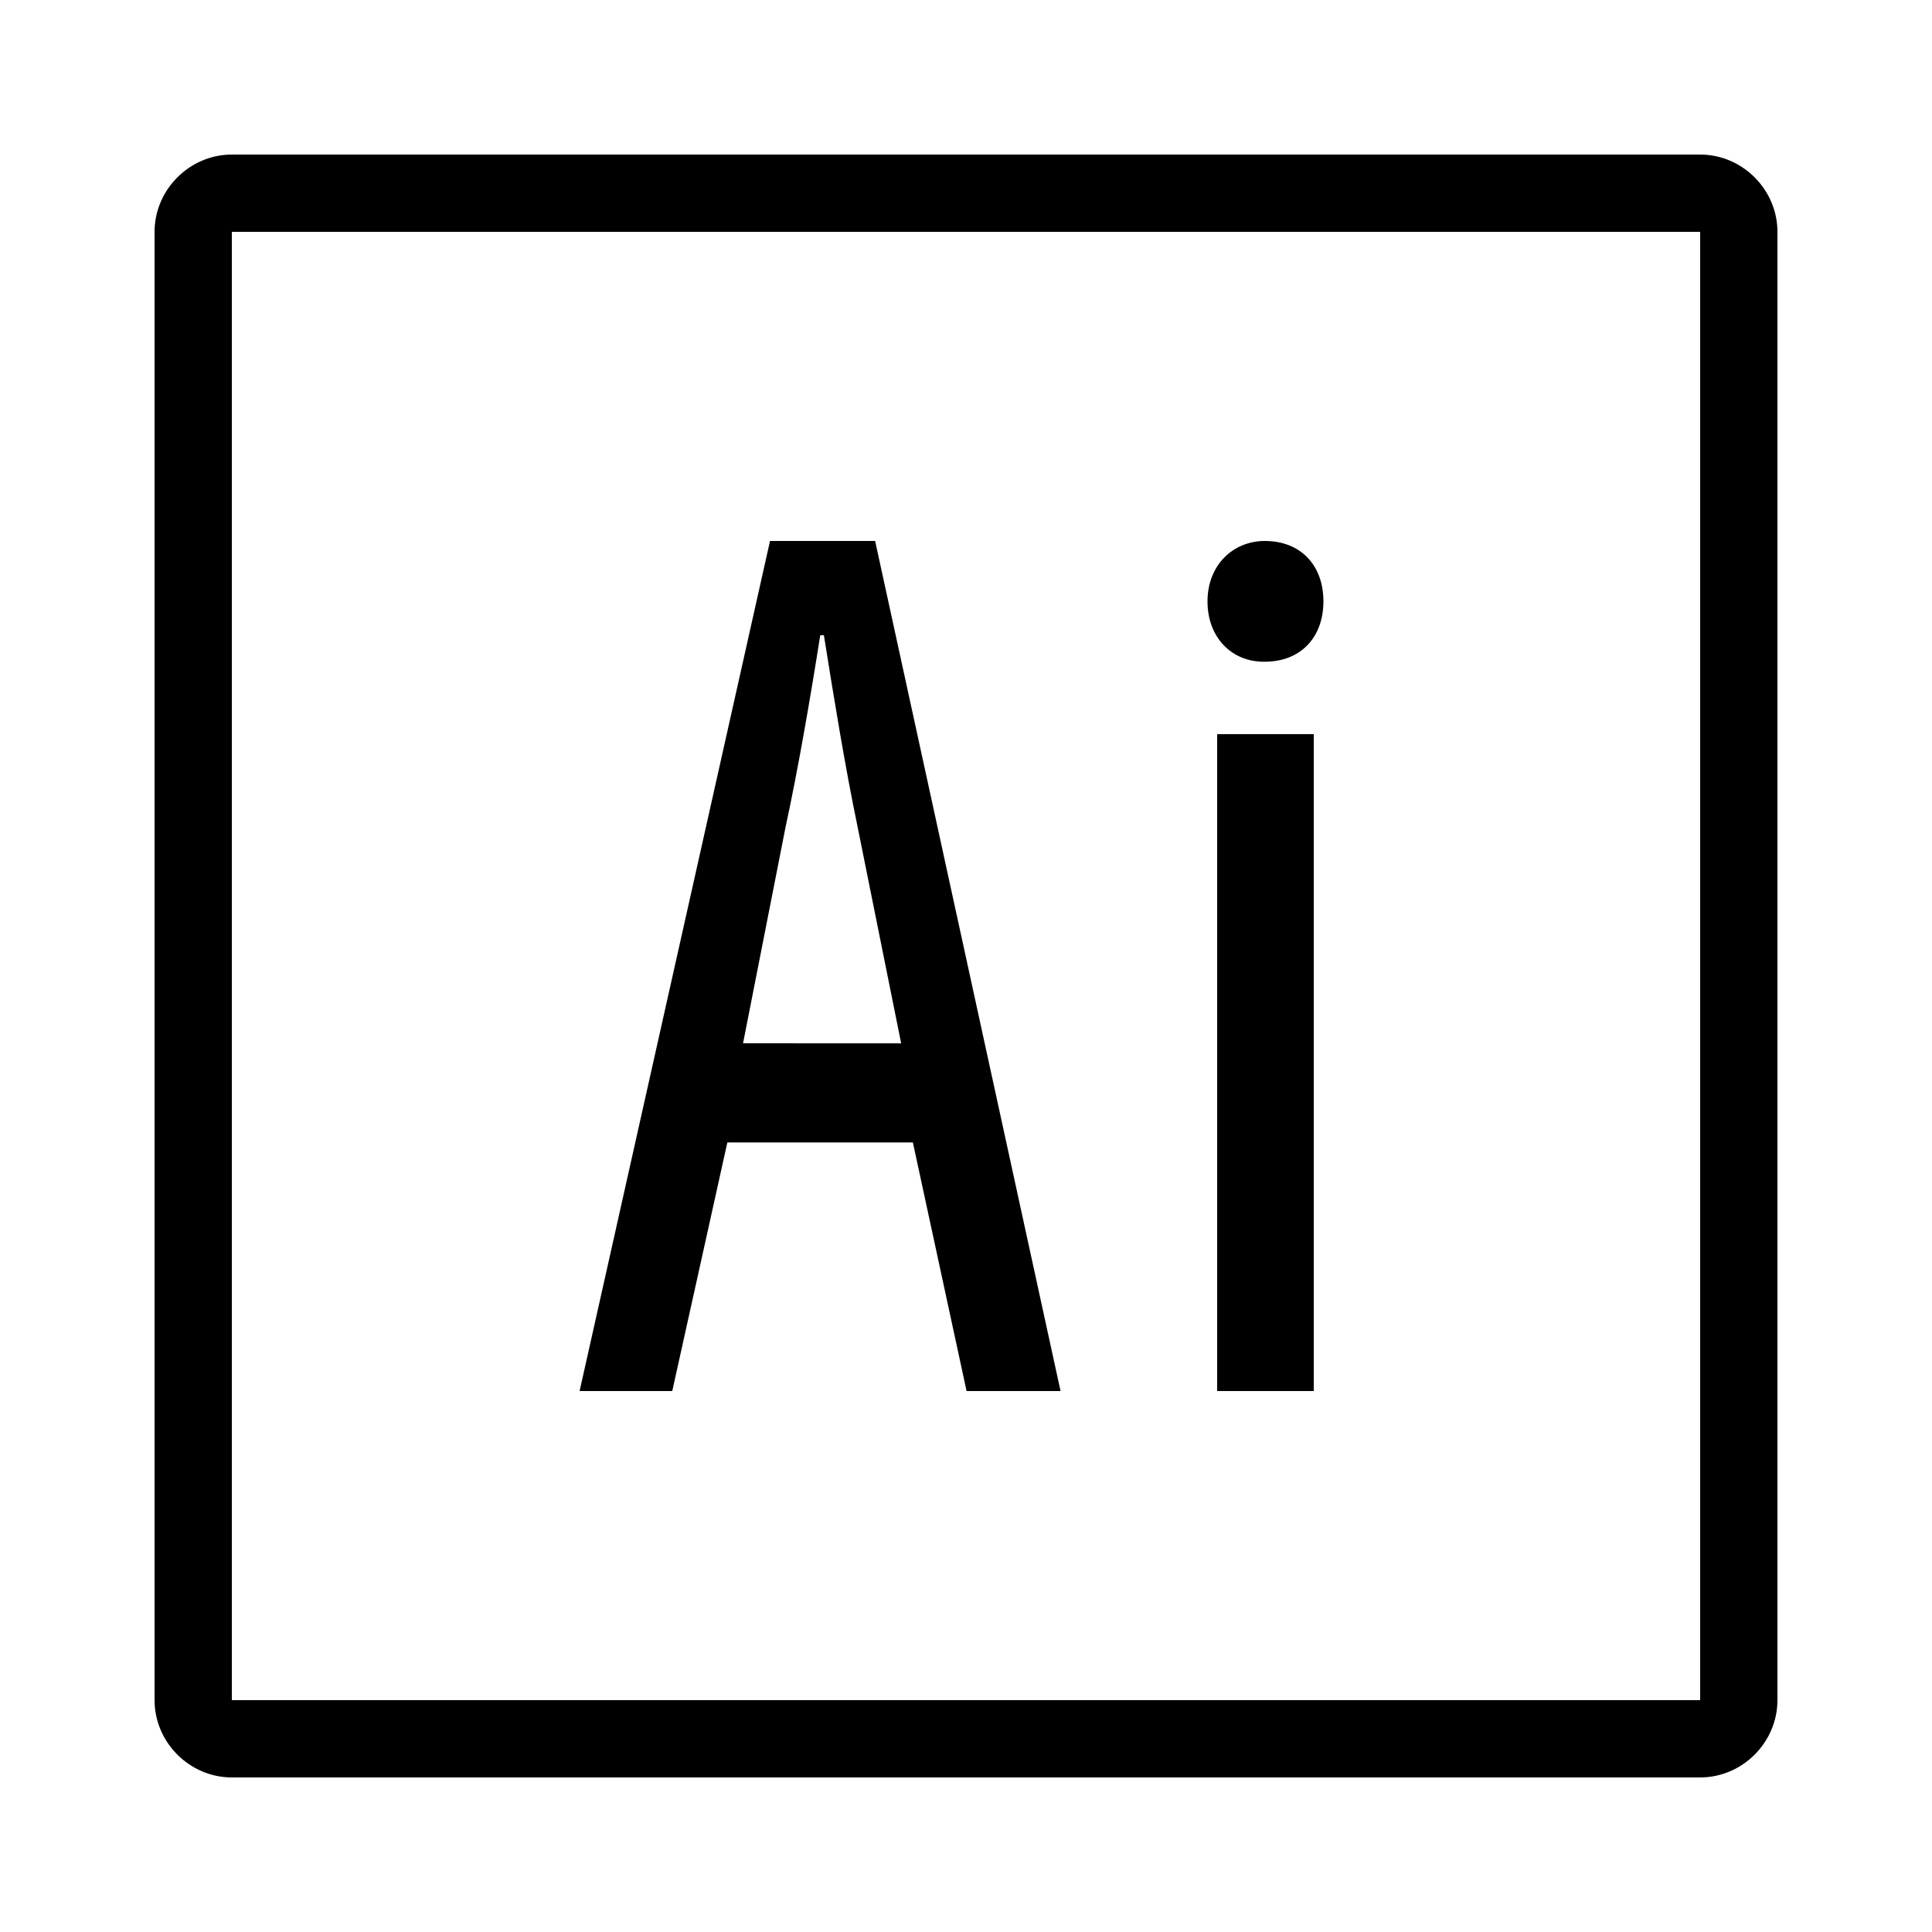
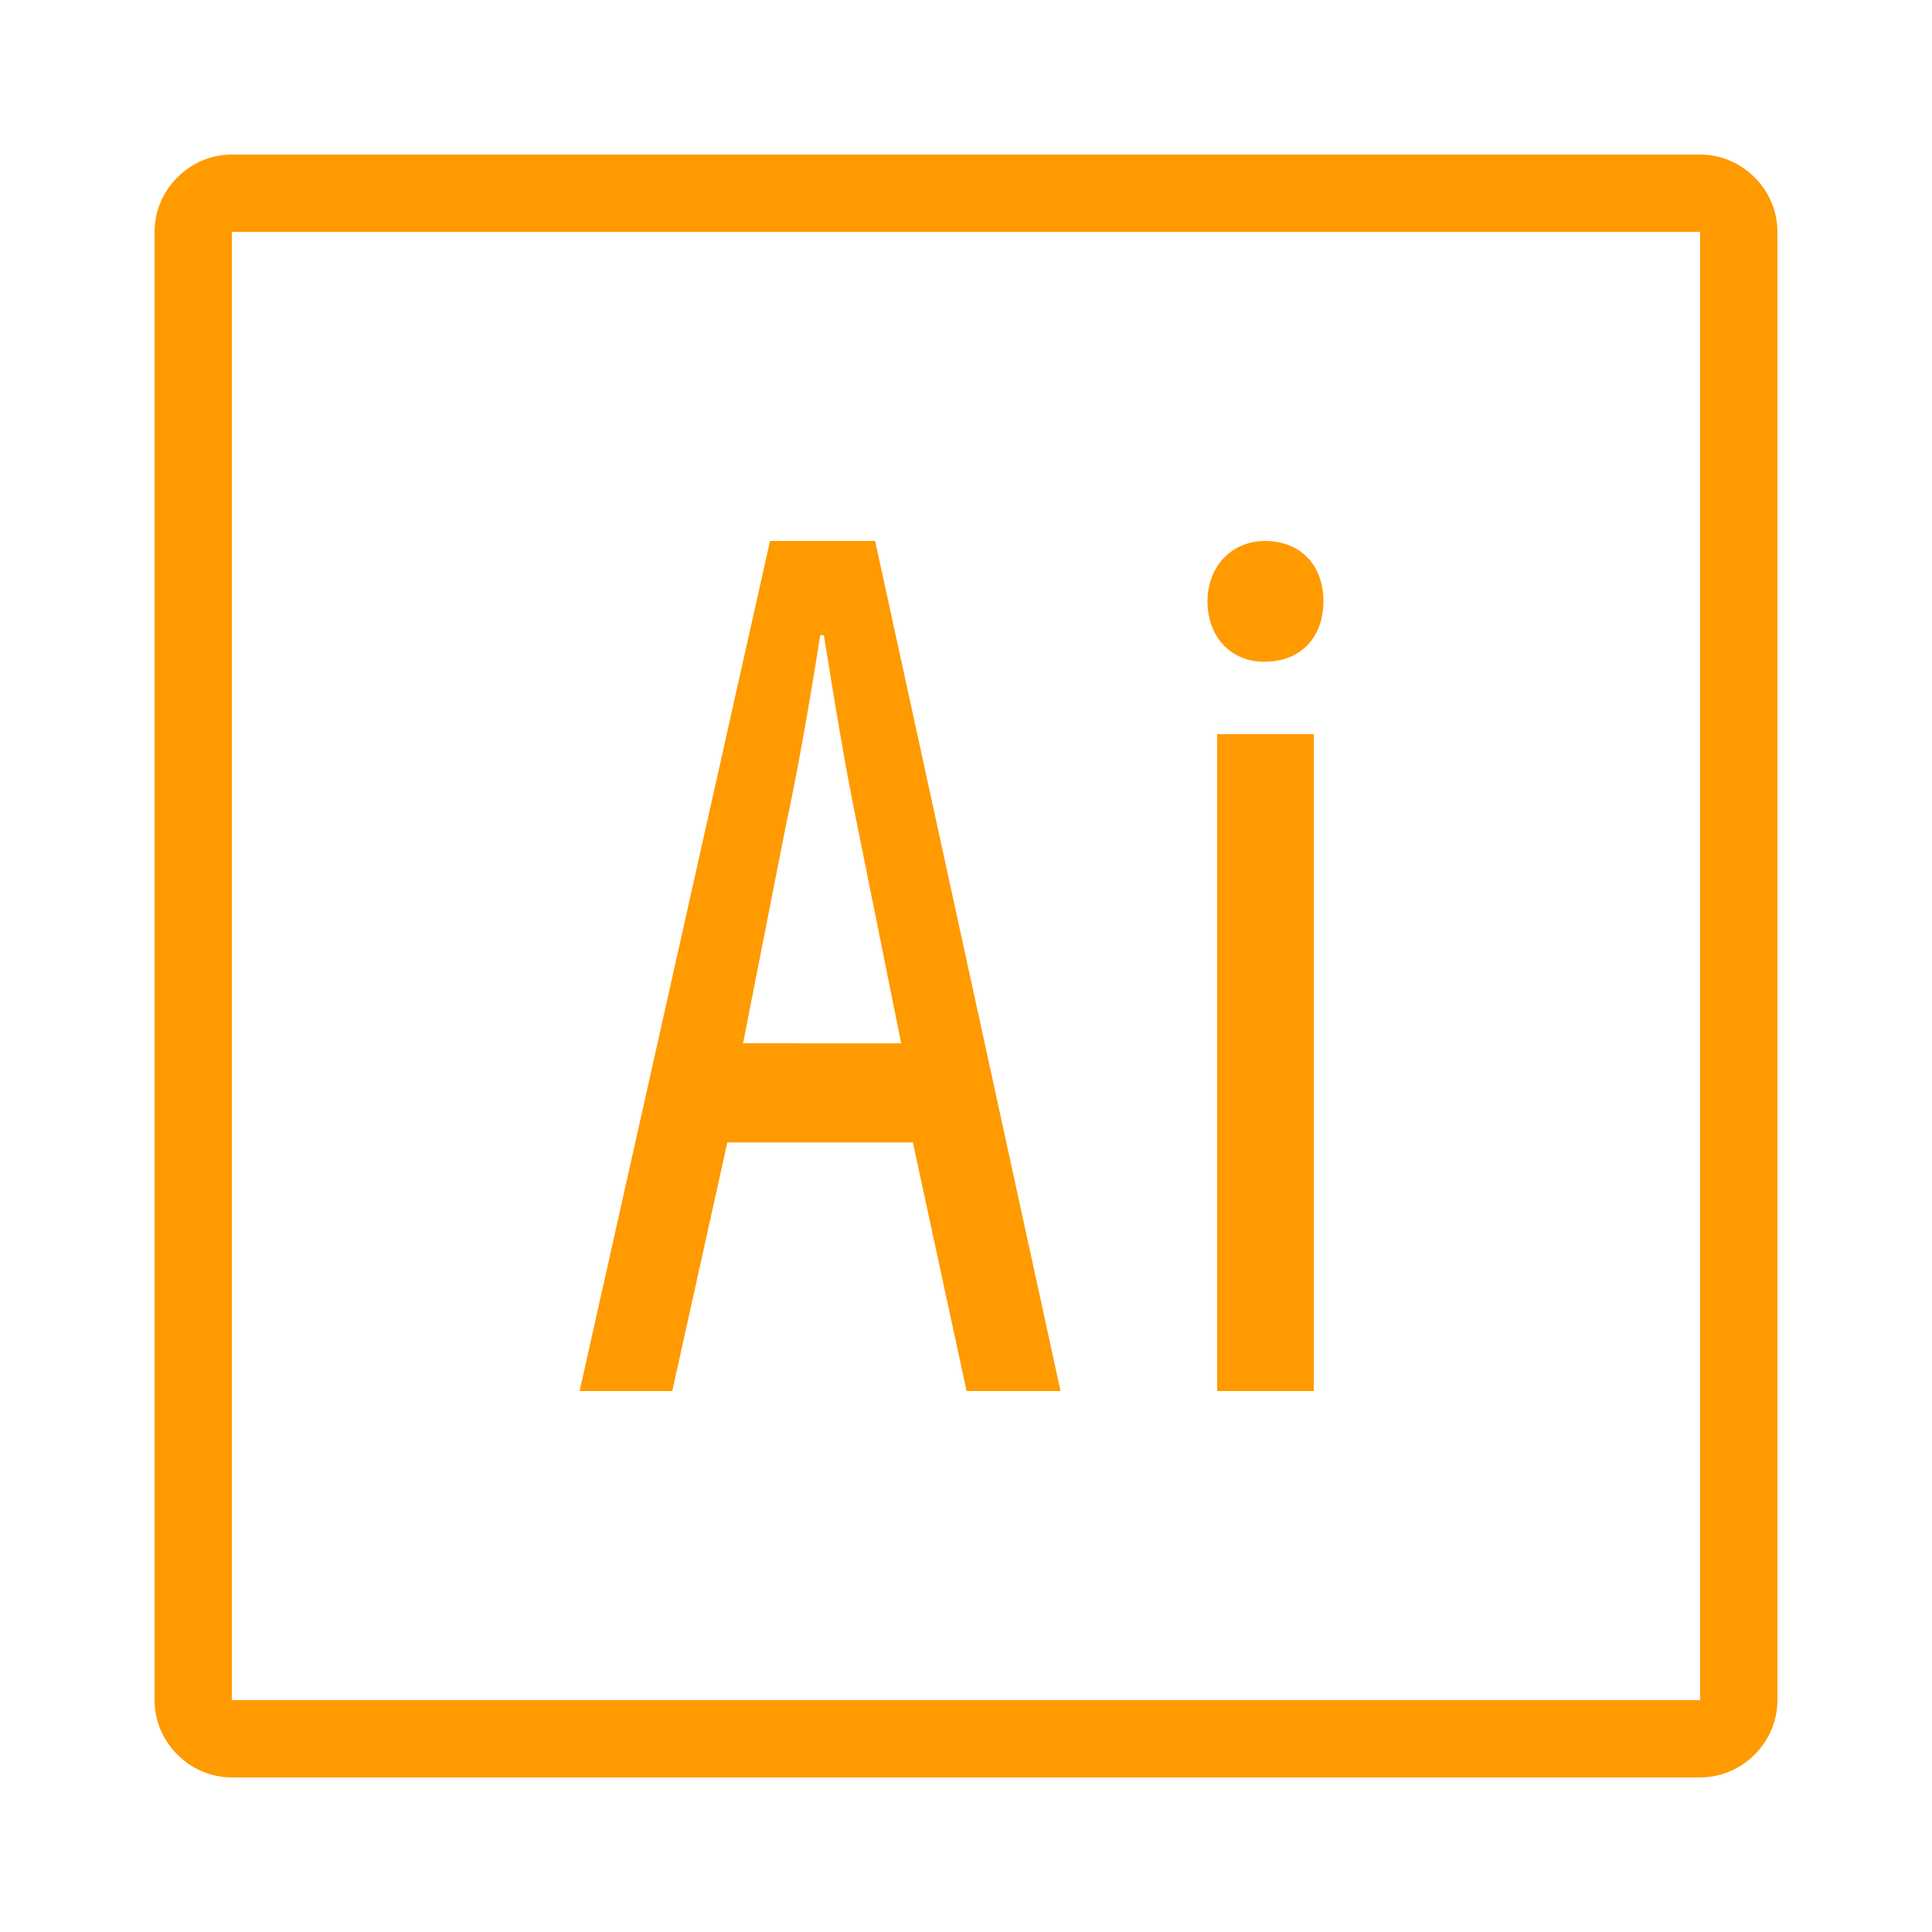
- <svg xmlns="http://www.w3.org/2000/svg" width="50" height="50">
-   <path d="M6 4c-1.093 0-2 .907-2 2v38c0 1.093.907 2 2 2h38c1.093 0 2-.907 2-2V6c0-1.093-.907-2-2-2H6zm0 2h38v38H6V6zm13.928 8L15 36h2.398l1.426-6.434h4.801L25.015 36h2.432l-4.799-22h-2.72zm12.806 0c-.824 0-1.484.626-1.484 1.563 0 .937.627 1.562 1.451 1.562h.033c.923 0 1.516-.625 1.516-1.563 0-.936-.593-1.562-1.516-1.562zm-11.507 2.44h.095c.256 1.6.546 3.391.866 4.927l1.134 5.635L19.23 27l1.101-5.6c.32-1.473.64-3.329.897-4.96zM31.5 19v17H34V19h-2.5z" />
+ <svg xmlns="http://www.w3.org/2000/svg" viewBox="0 0 50 50">
+   <path fill="#FF9A00" d="M6 4c-1.093 0-2 .907-2 2v38c0 1.093.907 2 2 2h38c1.093 0 2-.907 2-2V6c0-1.093-.907-2-2-2H6zm0 2h38v38H6V6zm13.928 8L15 36h2.398l1.426-6.434h4.801L25.015 36h2.432l-4.799-22h-2.72zm12.806 0c-.824 0-1.484.626-1.484 1.563 0 .937.627 1.562 1.451 1.562h.033c.923 0 1.516-.625 1.516-1.563 0-.936-.593-1.562-1.516-1.562zm-11.507 2.44h.095c.256 1.6.546 3.391.866 4.927l1.134 5.635L19.23 27l1.101-5.6c.32-1.473.64-3.329.897-4.96zM31.5 19v17H34V19h-2.5z" />
</svg>
